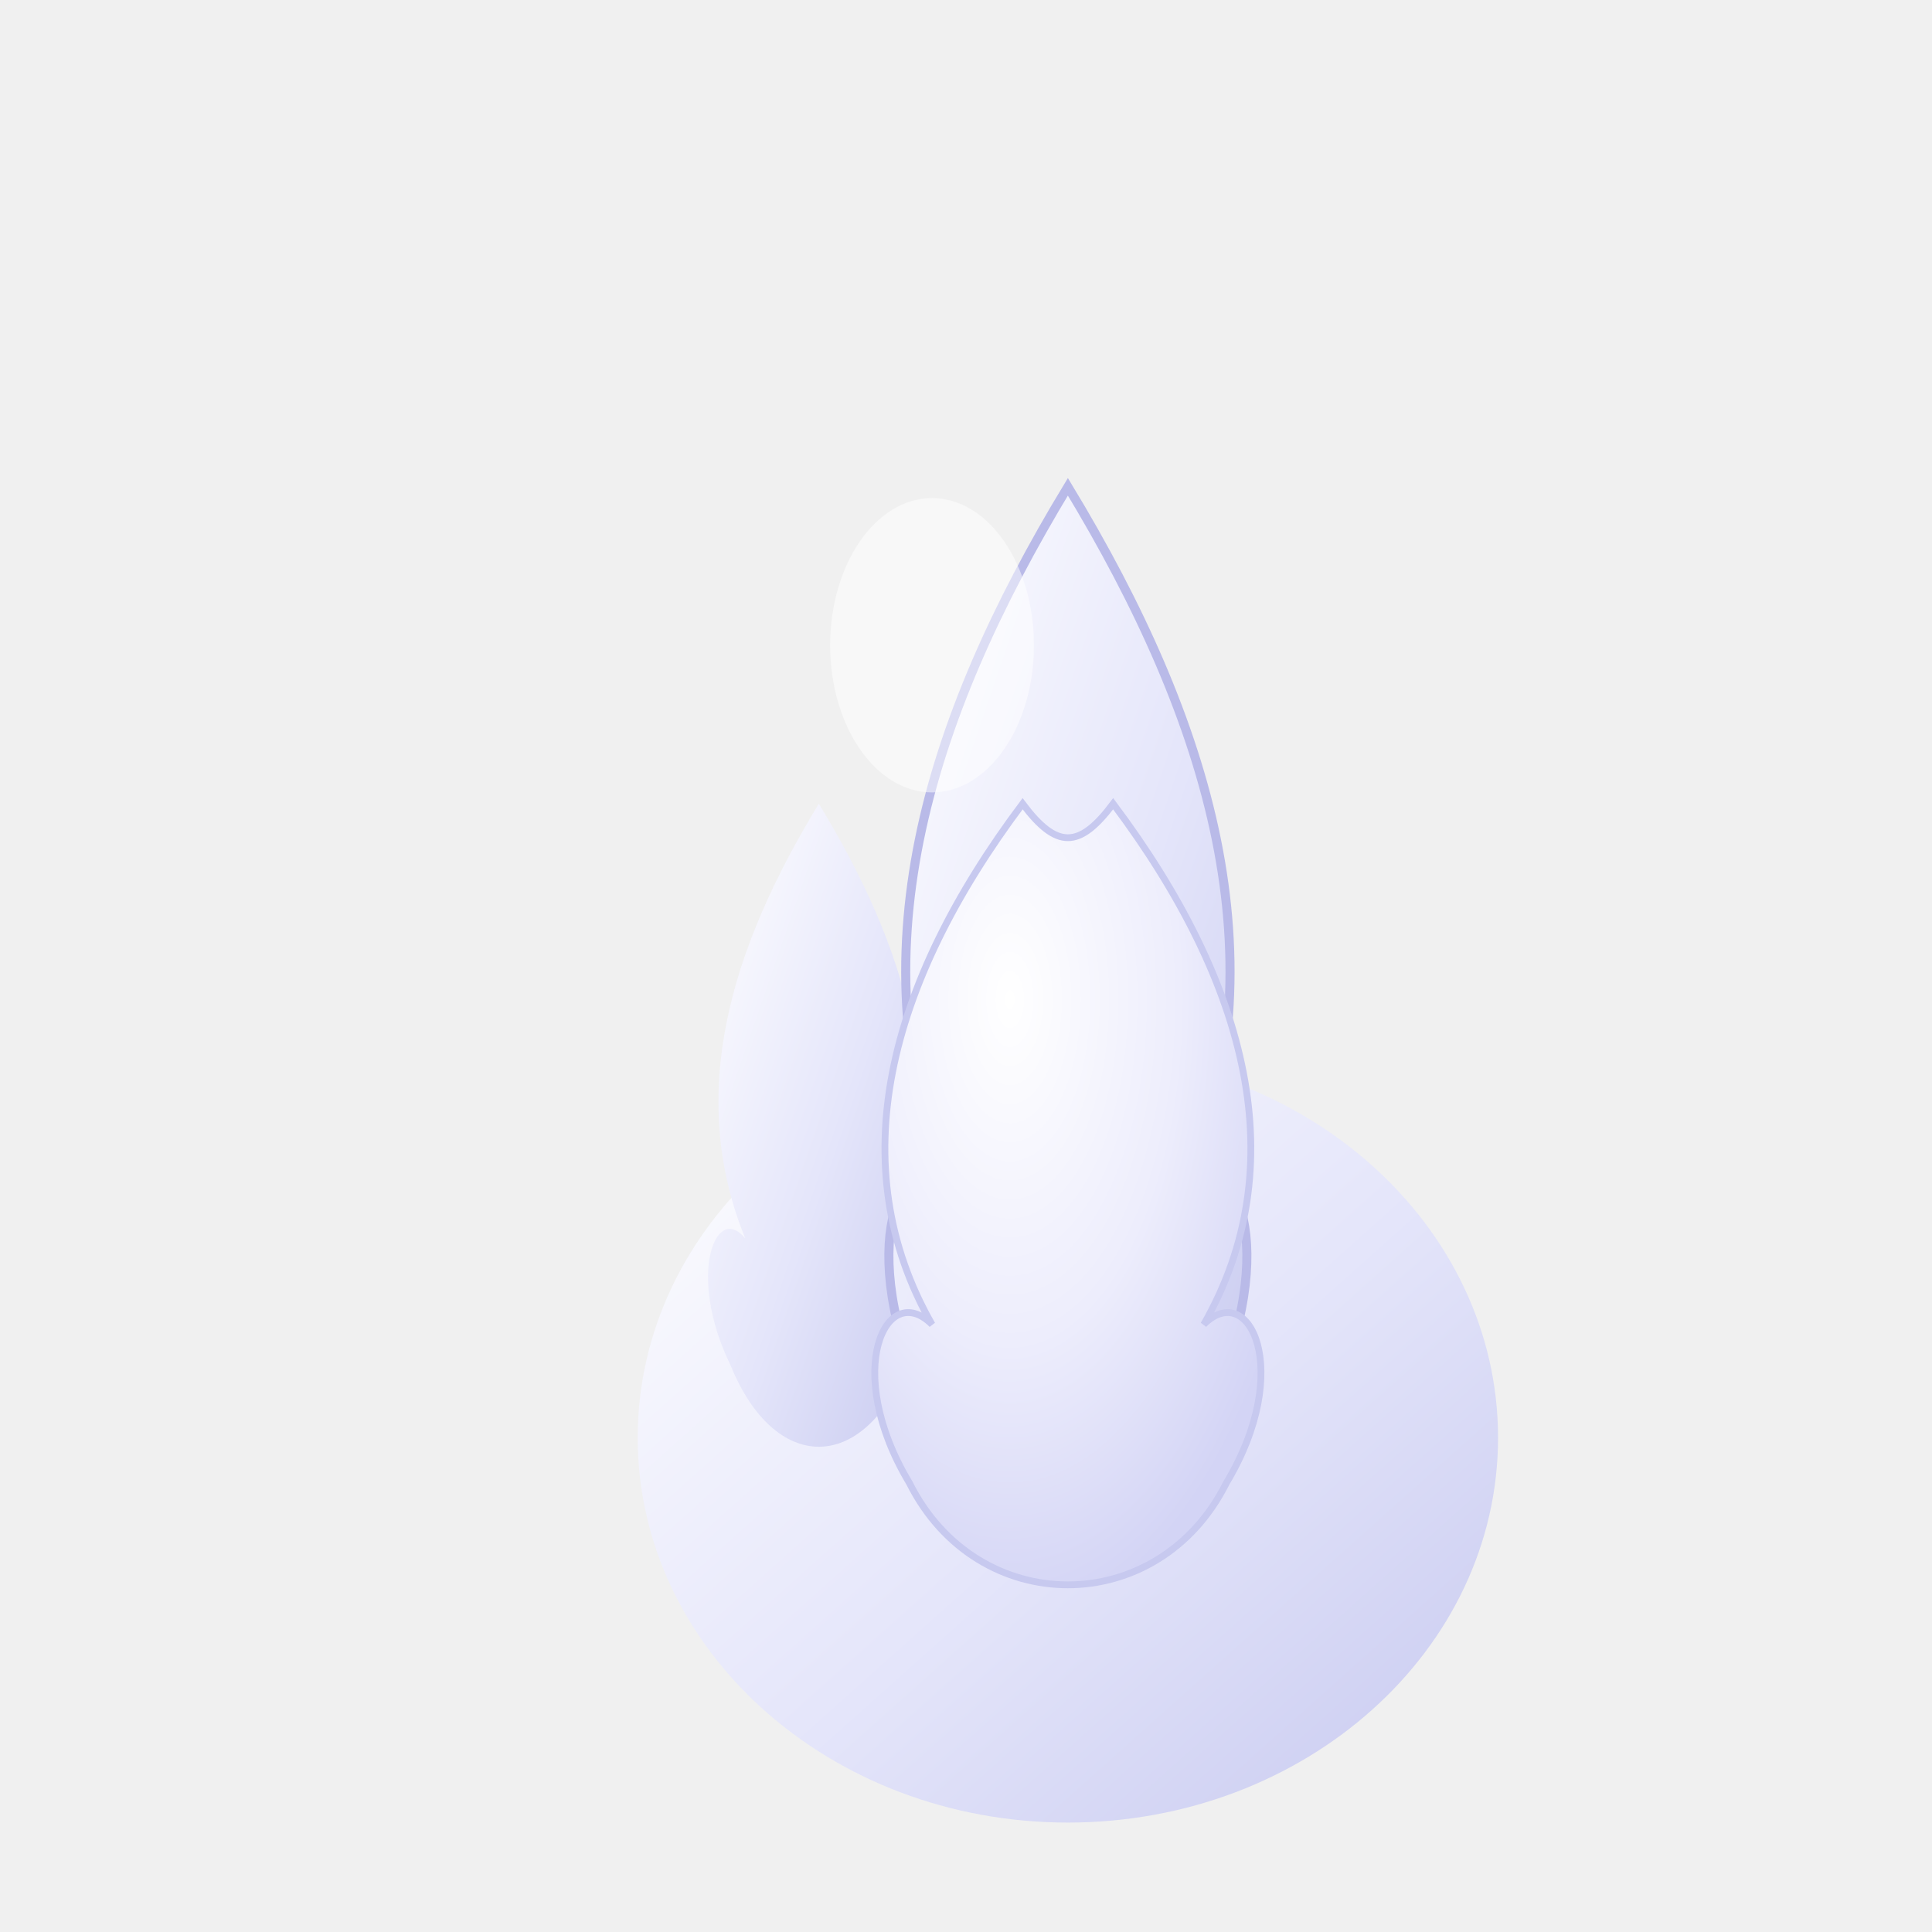
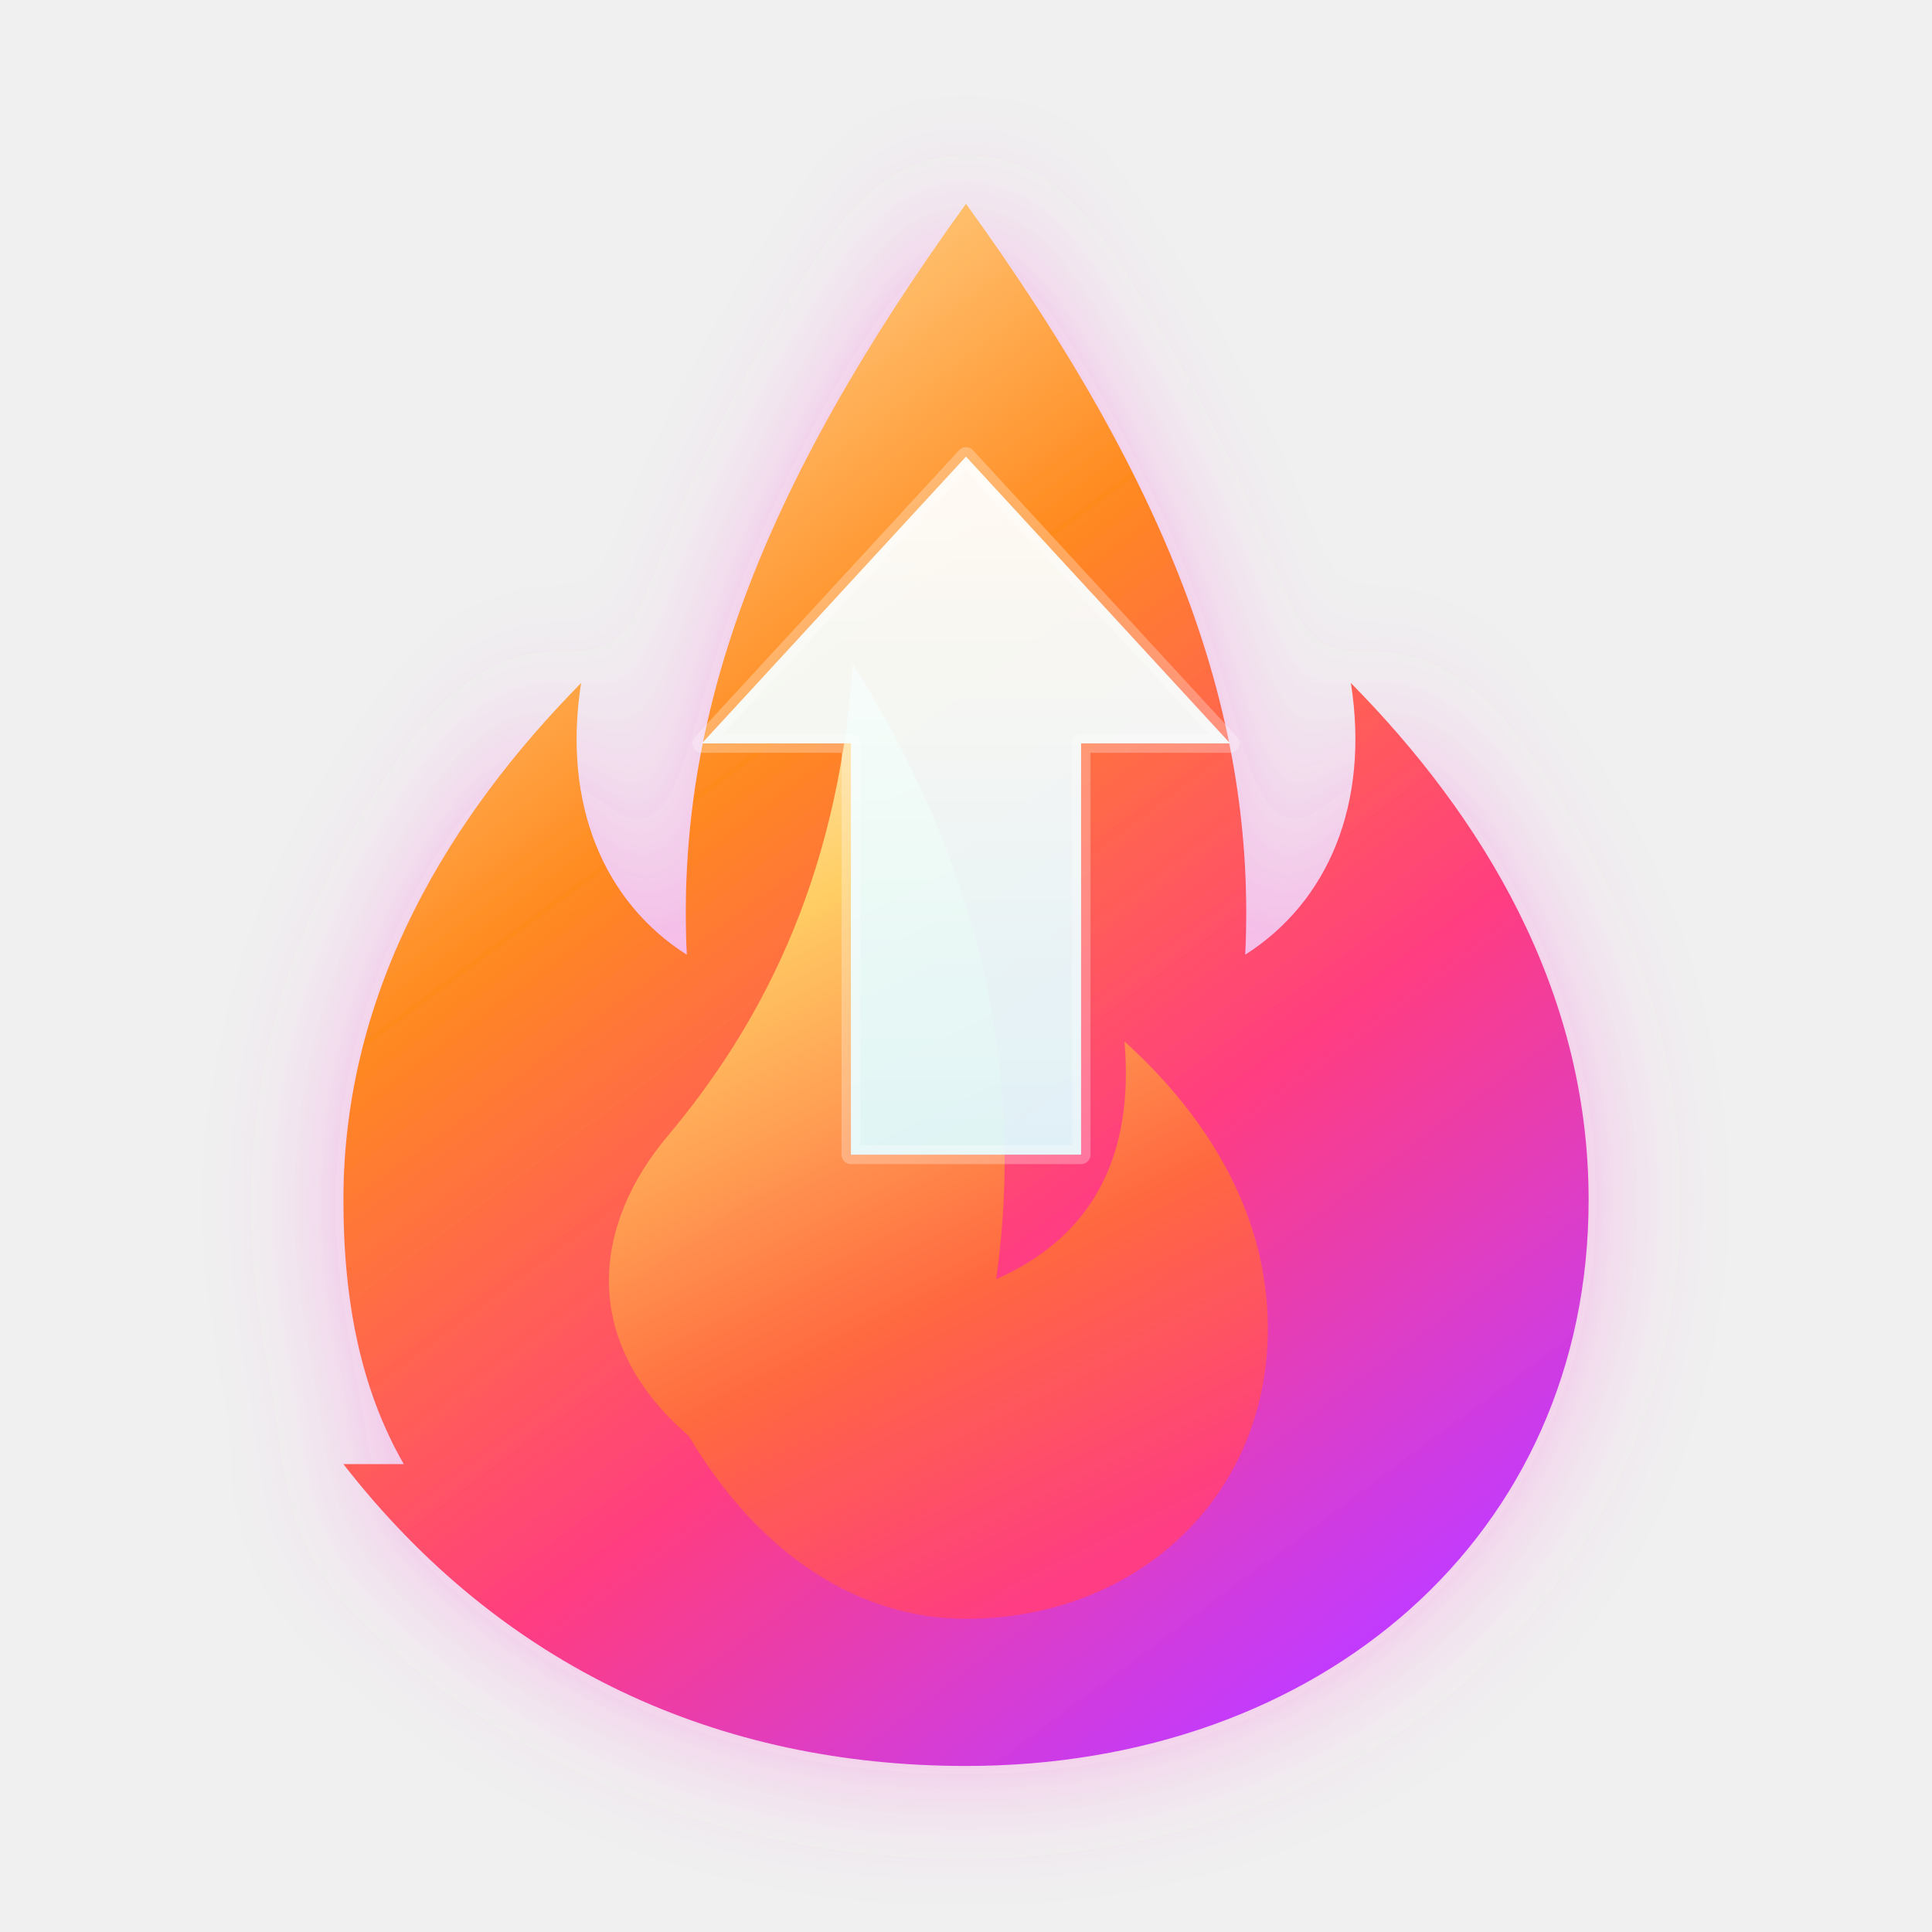
<svg xmlns="http://www.w3.org/2000/svg" viewBox="0 0 1024 1024">
  <defs>
-     <linearGradient id="outerG" x1="0" y1="0" x2="1" y2="1">
+     <linearGradient id="flameOuter" x1="246" y1="145" x2="765" y2="845" gradientUnits="userSpaceOnUse">
+       <stop offset="0%" stop-color="#FFE7A8" />
+       <stop offset="34%" stop-color="#FF8A1F" />
+       <stop offset="68%" stop-color="#FF3D81" />
+       <stop offset="100%" stop-color="#C13BFF" />
+     </linearGradient>
+     <linearGradient id="flameInner" x1="390" y1="275" x2="650" y2="795" gradientUnits="userSpaceOnUse">
      <stop offset="0%" stop-color="#FFFFFF" />
-       <stop offset="55%" stop-color="#E4E5FA" />
-       <stop offset="100%" stop-color="#C7C9EF" />
+       <stop offset="34%" stop-color="#FFD166" />
+       <stop offset="72%" stop-color="#FF6A3D" />
+       <stop offset="100%" stop-color="#FF3D81" />
    </linearGradient>
-     <radialGradient id="innerG" cx="35%" cy="25%" r="80%">
+     <linearGradient id="arrowG" x1="512" y1="260" x2="512" y2="620" gradientUnits="userSpaceOnUse">
      <stop offset="0%" stop-color="#FFFFFF" />
-       <stop offset="55%" stop-color="#EDEDFC" />
-       <stop offset="100%" stop-color="#D3D4F5" />
-     </radialGradient>
+       <stop offset="100%" stop-color="#DDFBFF" />
+     </linearGradient>
+     <filter id="shadow" x="-30%" y="-30%" width="160%" height="160%">
+       <feDropShadow dx="0" dy="24" stdDeviation="34" flood-color="#000000" flood-opacity="0.45" />
+       <feDropShadow dx="0" dy="0" stdDeviation="34" flood-color="#FF4FD8" flood-opacity="0.38" />
+     </filter>
  </defs>
-   <g transform="translate(266,150) scale(6)">
-     <ellipse cx="50" cy="102" rx="38" ry="34" fill="url(#outerG)" />
-     <path d="M28 46 C20.2 58.8 16.3 71.6 21.5 84.4 C18.9 81.2 16.3 87.6 20.2 95.6 C24.1 105.2 31.9 105.2 35.8 95.6 C39.7 87.6 37.1 81.2 34.5 84.4 C39.7 71.6 35.8 58.8 28 46 Z" fill="url(#outerG)" />
-     <path d="M50 18 C37.4 38.8 31.1 59.6 39.5 80.4 C35.3 75.2 31.1 85.6 37.4 98.6 C43.7 114.2 56.3 114.2 62.6 98.6 C68.9 85.6 64.7 75.2 60.5 80.4 C68.9 59.6 62.6 38.8 50 18 Z" fill="url(#outerG)" stroke="#B9BAE8" stroke-width="0.8" />
-     <path d="M46 46 C34 62 30 78 38 92 C34 88 30 96 36 106 C42 118 58 118 64 106 C70 96 66 88 62 92 C70 78 66 62 54 46 C51 50 49 50 46 46 Z" fill="url(#innerG)" stroke="#C7C9EF" stroke-width="0.6" />
-     <ellipse cx="38" cy="32" rx="9" ry="13" fill="#FFFFFF" opacity="0.5" />
-   </g>
+   <path d="M182 776C266 884 381 936 512 936C700 936 842 814 842 636C842 524 785 432 716 362C726 426 704 478 660 506C666 381 622 260 512 108C402 260 358 381 364 506C320 478 298 426 308 362C239 432 182 524 182 636C182 689 191 736 214 776Z" fill="url(#flameOuter)" filter="url(#shadow)" />
+   <path d="M365 761C403 825 456 858 512 858C602 858 672 794 672 704C672 640 636 588 596 552C602 622 571 659 528 678C544 564 517 455 452 352C444 470 400 547 354 602C315 648 306 710 365 761Z" fill="url(#flameInner)" opacity="0.96" />
+   <path d="M512 242L652 394H573V612H451V394H372L512 242Z" fill="url(#arrowG)" opacity="0.94" />
+   <path d="M512 242L652 394H573V612H451V394H372L512 242Z" fill="none" stroke="#FFFFFF" stroke-opacity="0.28" stroke-width="10" stroke-linejoin="round" />
</svg>
